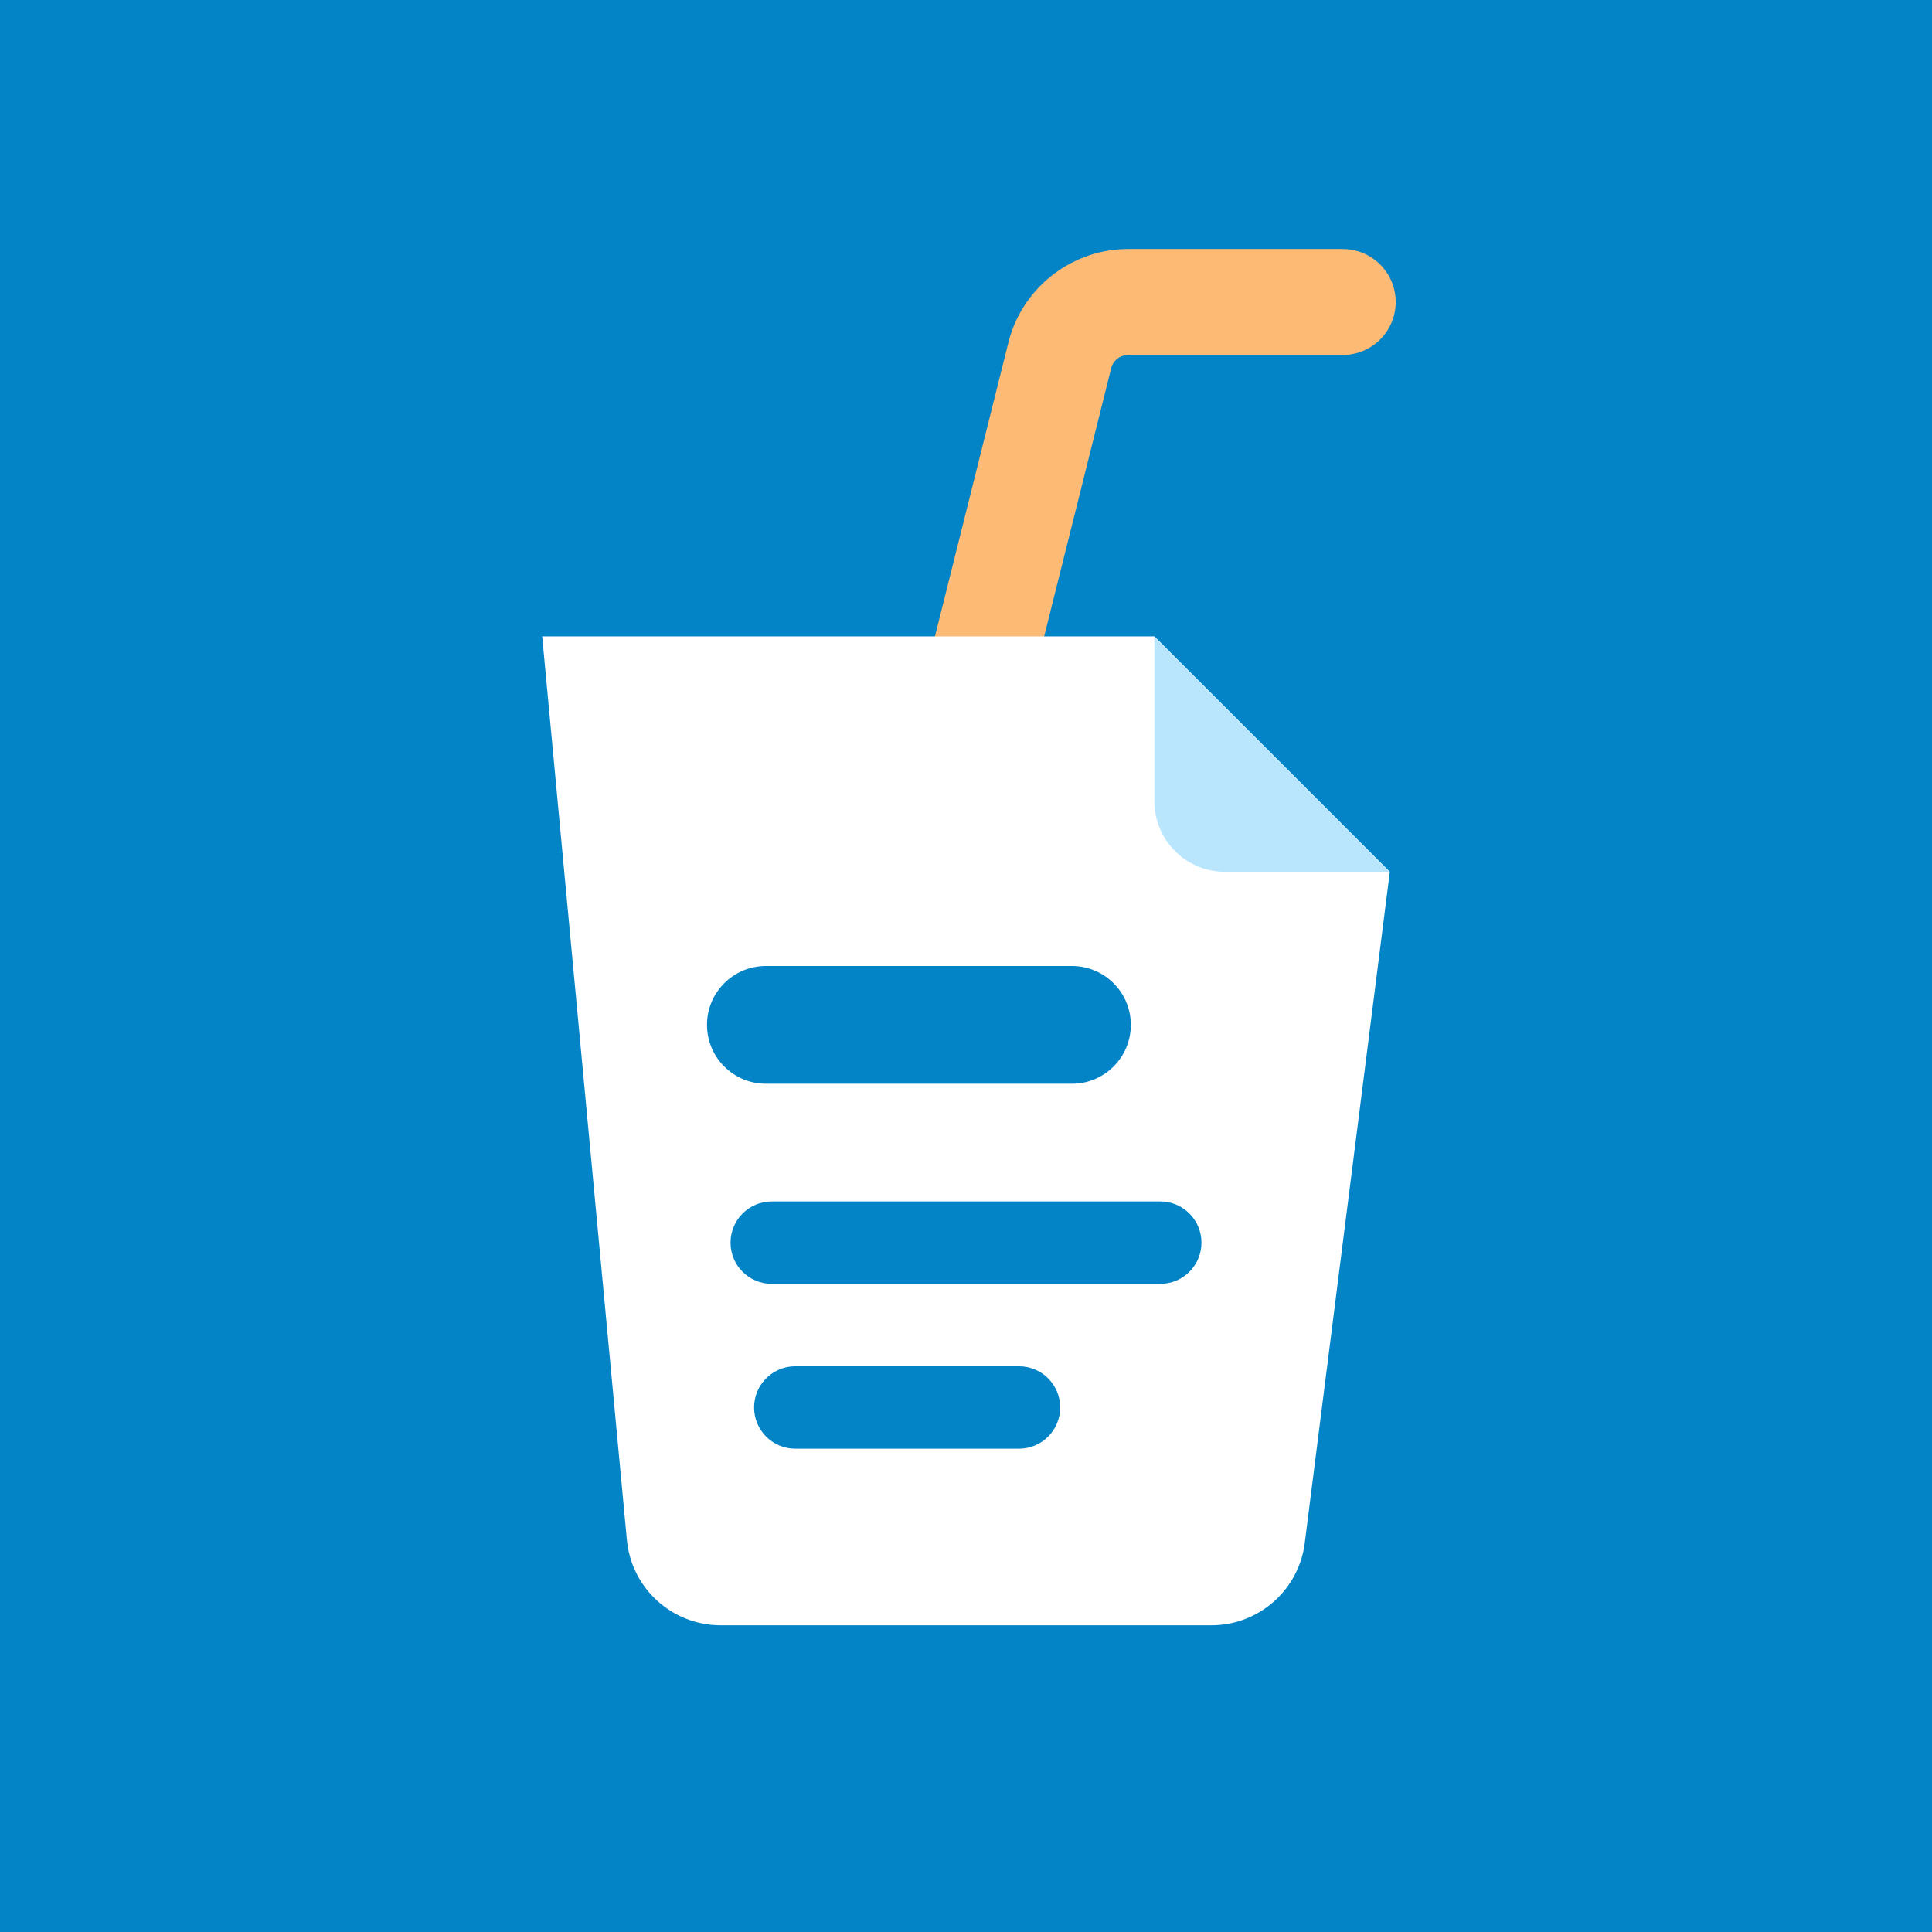
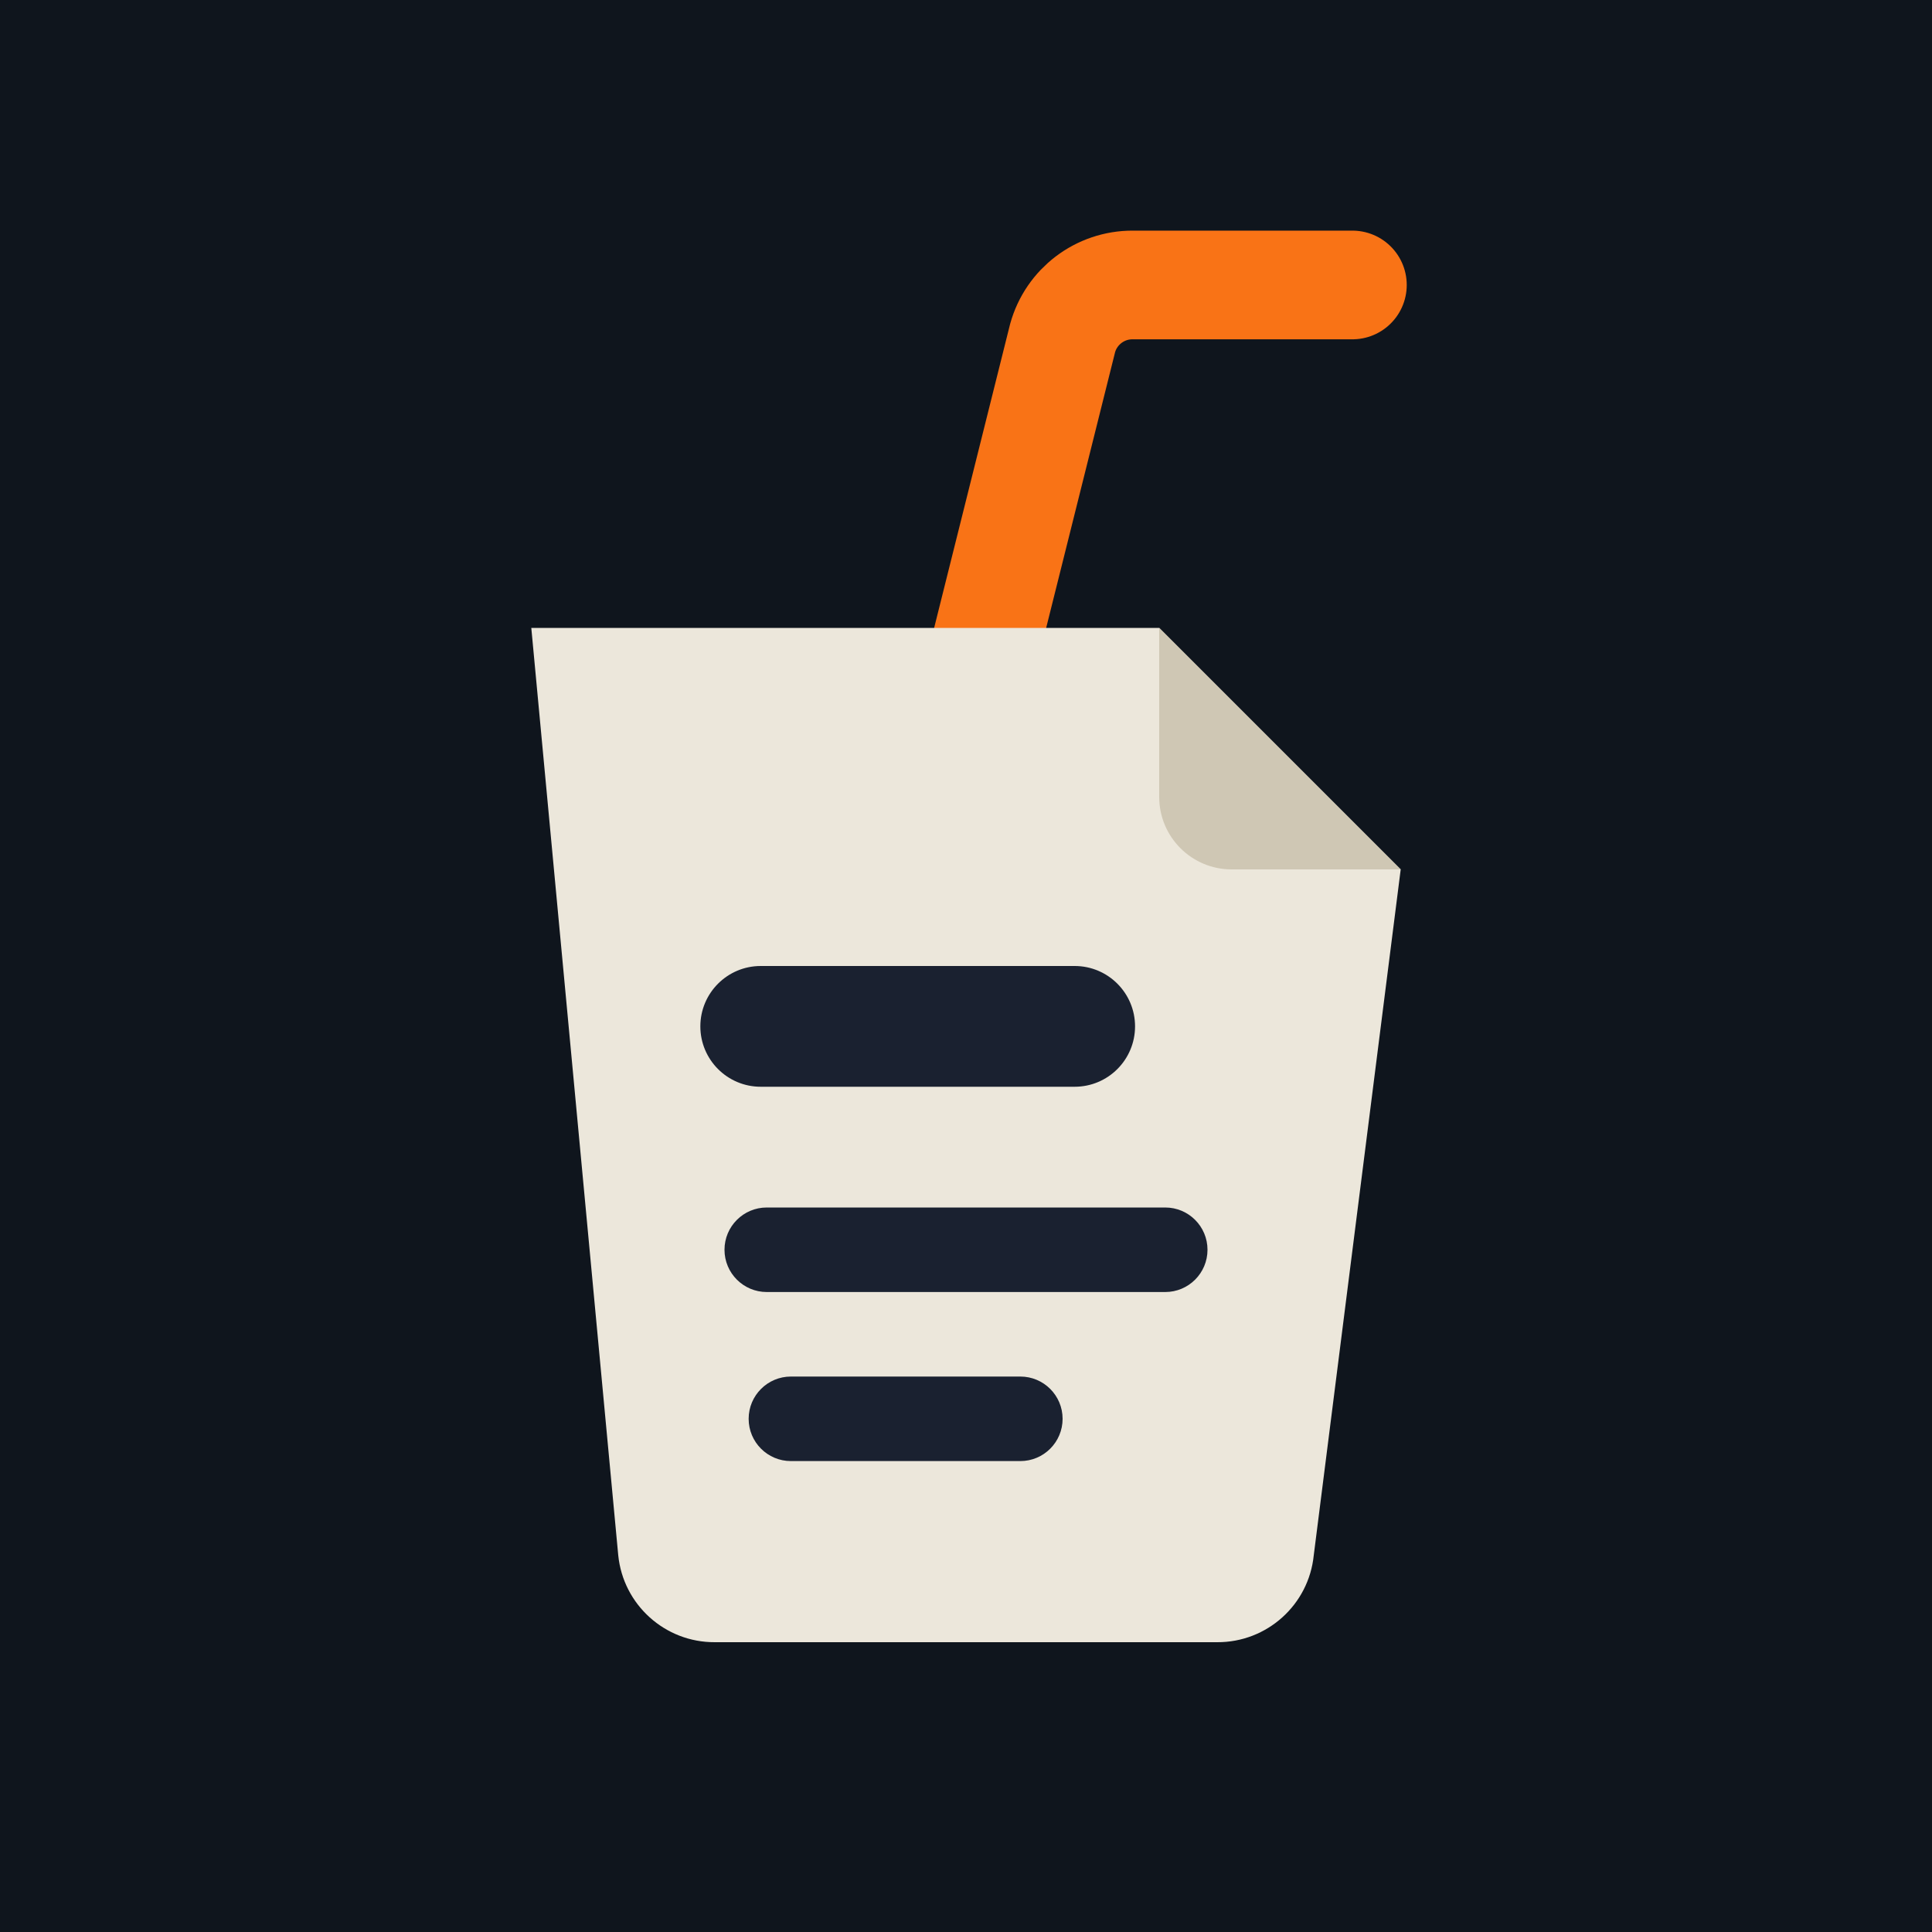
<svg xmlns="http://www.w3.org/2000/svg" viewBox="0 0 64 64">
-   <rect width="64" height="64" fill="#0284C7" />
-   <g transform="translate(7.04 7.04) scale(0.78)">
-     <path d="M30 30l6-24a3 3 0 0 1 2.9-2.2H48" fill="none" stroke="#FDBA74" stroke-width="4.5" stroke-linecap="round" stroke-linejoin="round" />
-     <path d="M14 18h26l10 10-3.6 28.4a4 4 0 0 1-4 3.6H21.6a4 4 0 0 1-4-3.6z" fill="#fff" />
-     <path d="M40 18v7a3 3 0 0 0 3 3h7z" fill="#BAE6FD" />
-     <g fill="#0284C7">
+   <rect width="64" height="64" rx="0" fill="#0F151D" />
+   <g transform="translate(6.4 6.4) scale(0.8)">
+     <path d="M30 30l6-24a3 3 0 0 1 2.9-2.2H48" fill="none" stroke="#F97316" stroke-width="4.5" stroke-linecap="round" stroke-linejoin="round" />
+     <path class="b" d="M14 18h26l10 10-3.6 28.4a4 4 0 0 1-4 3.6H21.6a4 4 0 0 1-4-3.6z" fill="#ECE7DB" />
+     <path class="f" d="M40 18v7a3 3 0 0 0 3 3h7z" fill="#CFC7B4" />
+     <g class="t" fill="#1A2130">
      <rect x="21" y="32" width="18" height="5" rx="2.5" />
-     </g>
-     <g fill="#0284C7">
      <rect x="22" y="42" width="20" height="3.5" rx="1.75" />
      <rect x="23" y="49" width="13" height="3.5" rx="1.75" />
    </g>
  </g>
</svg>
